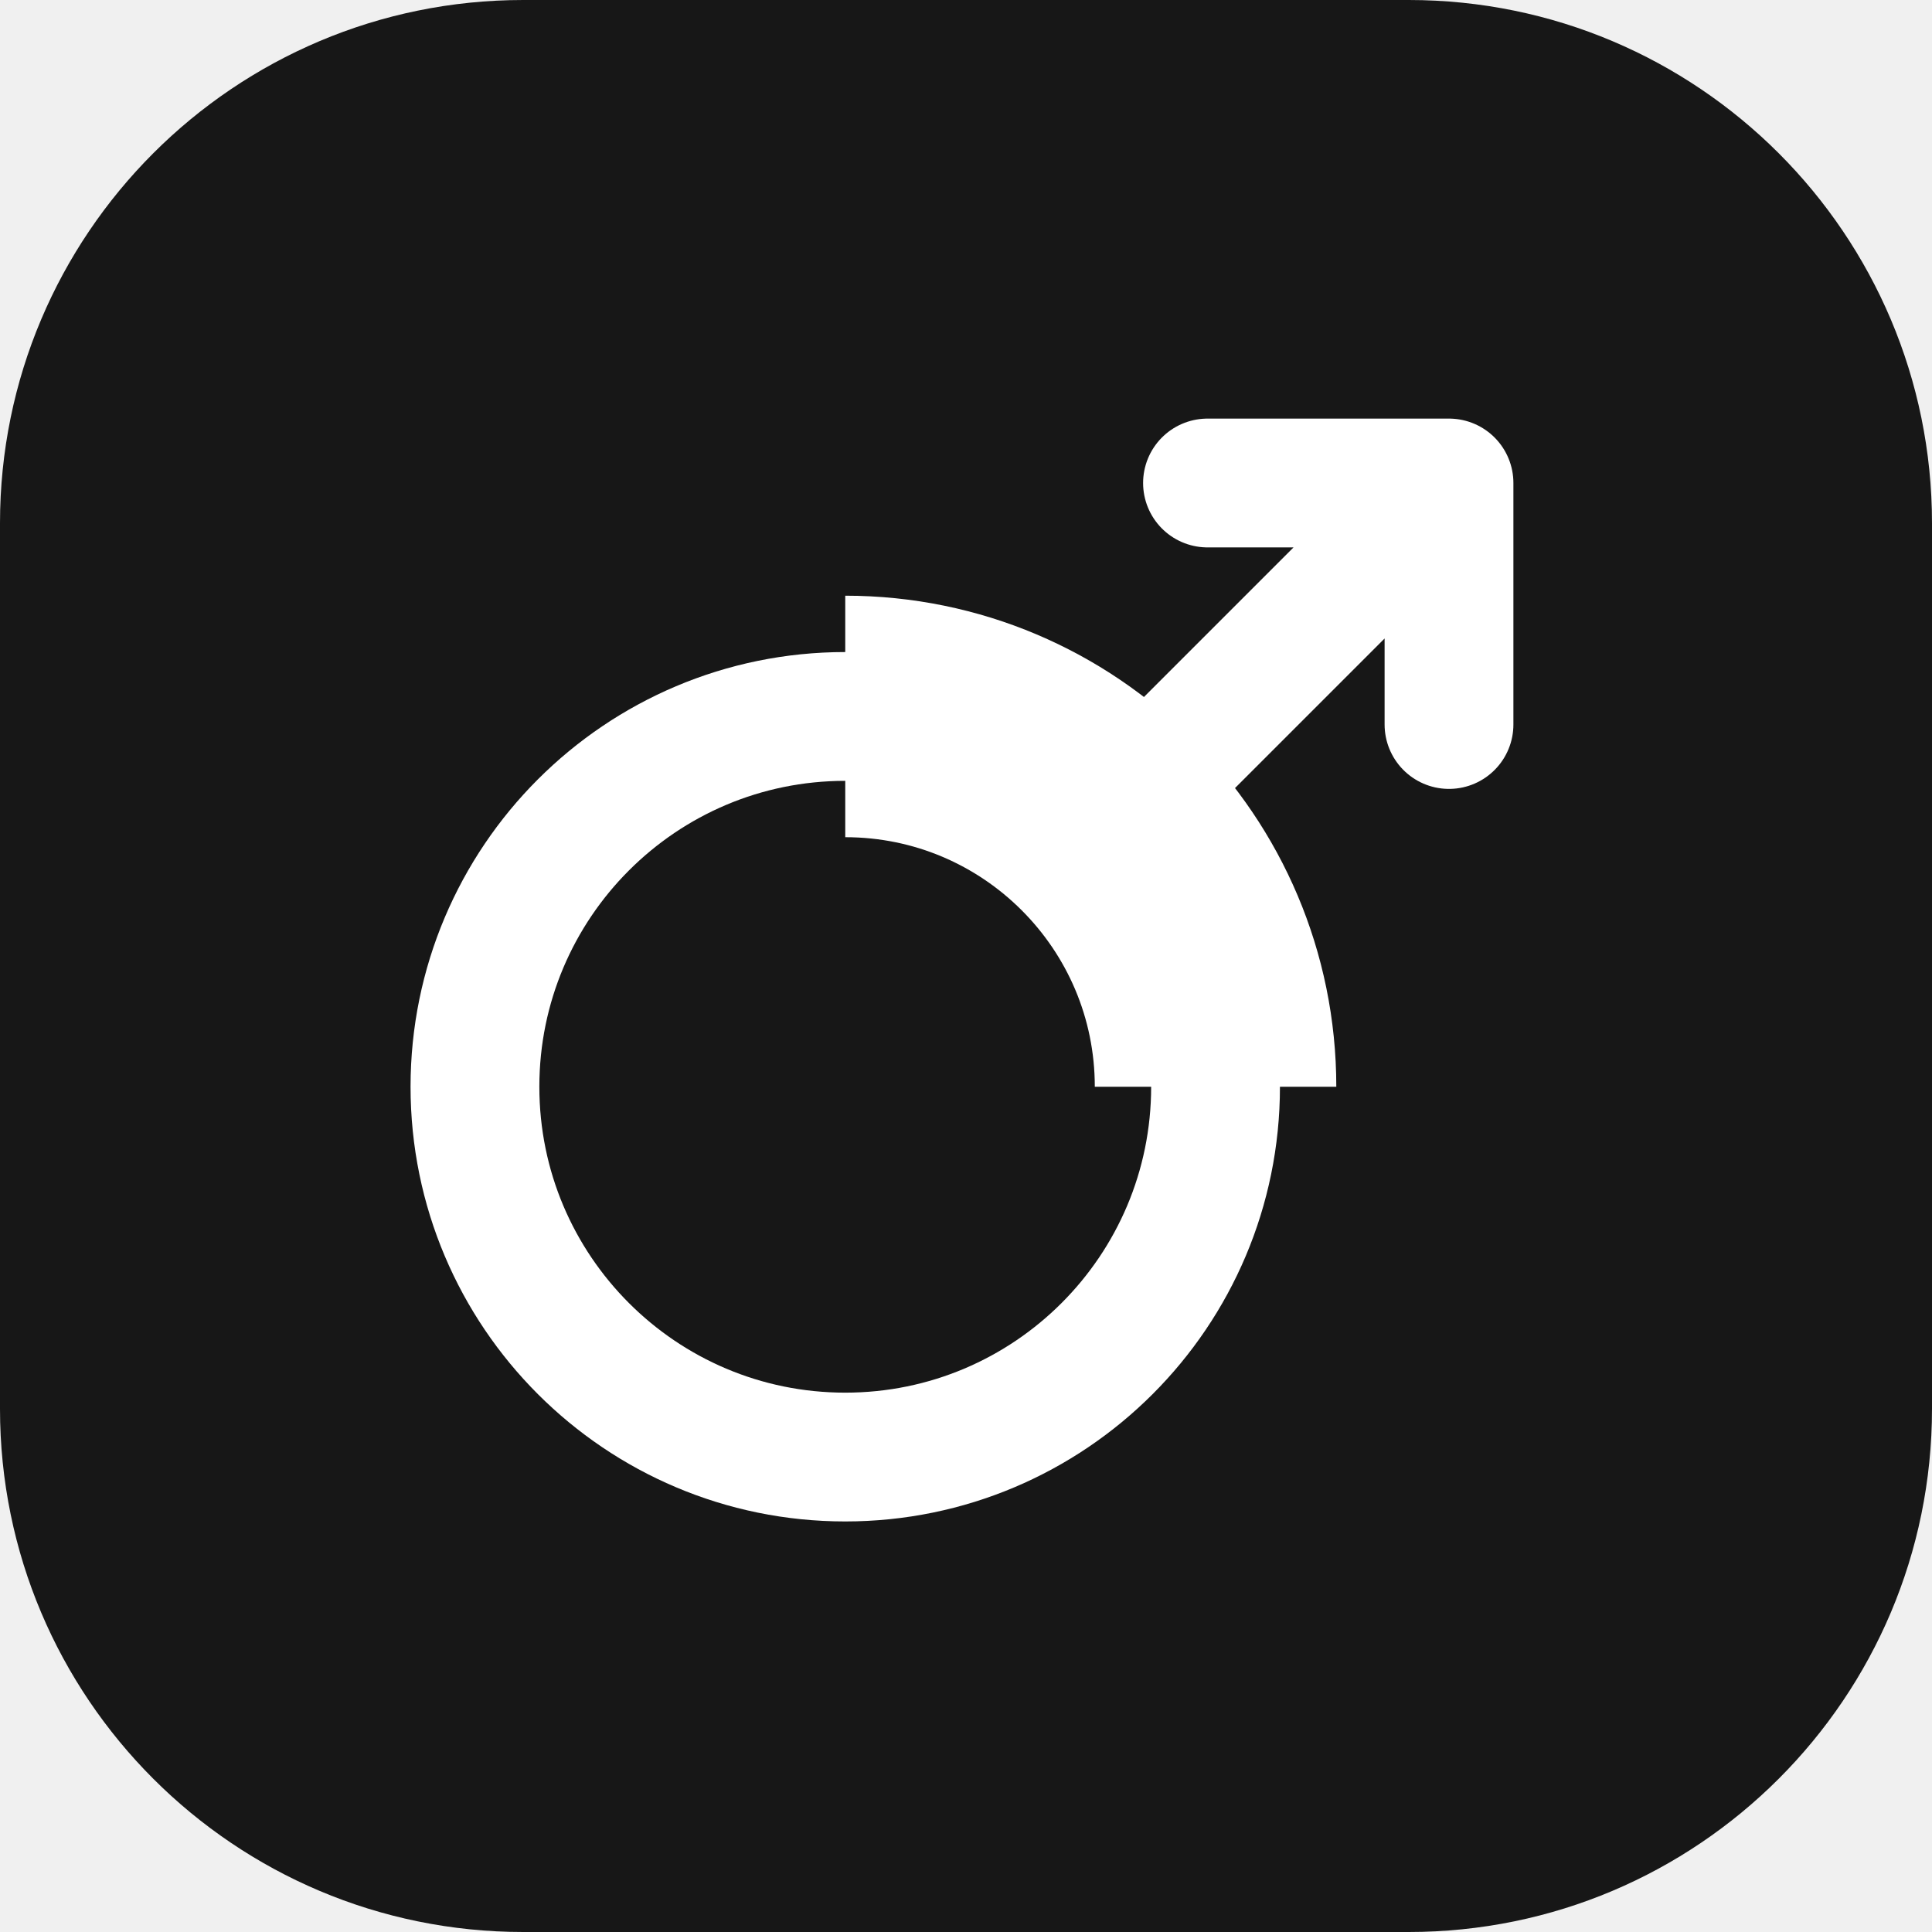
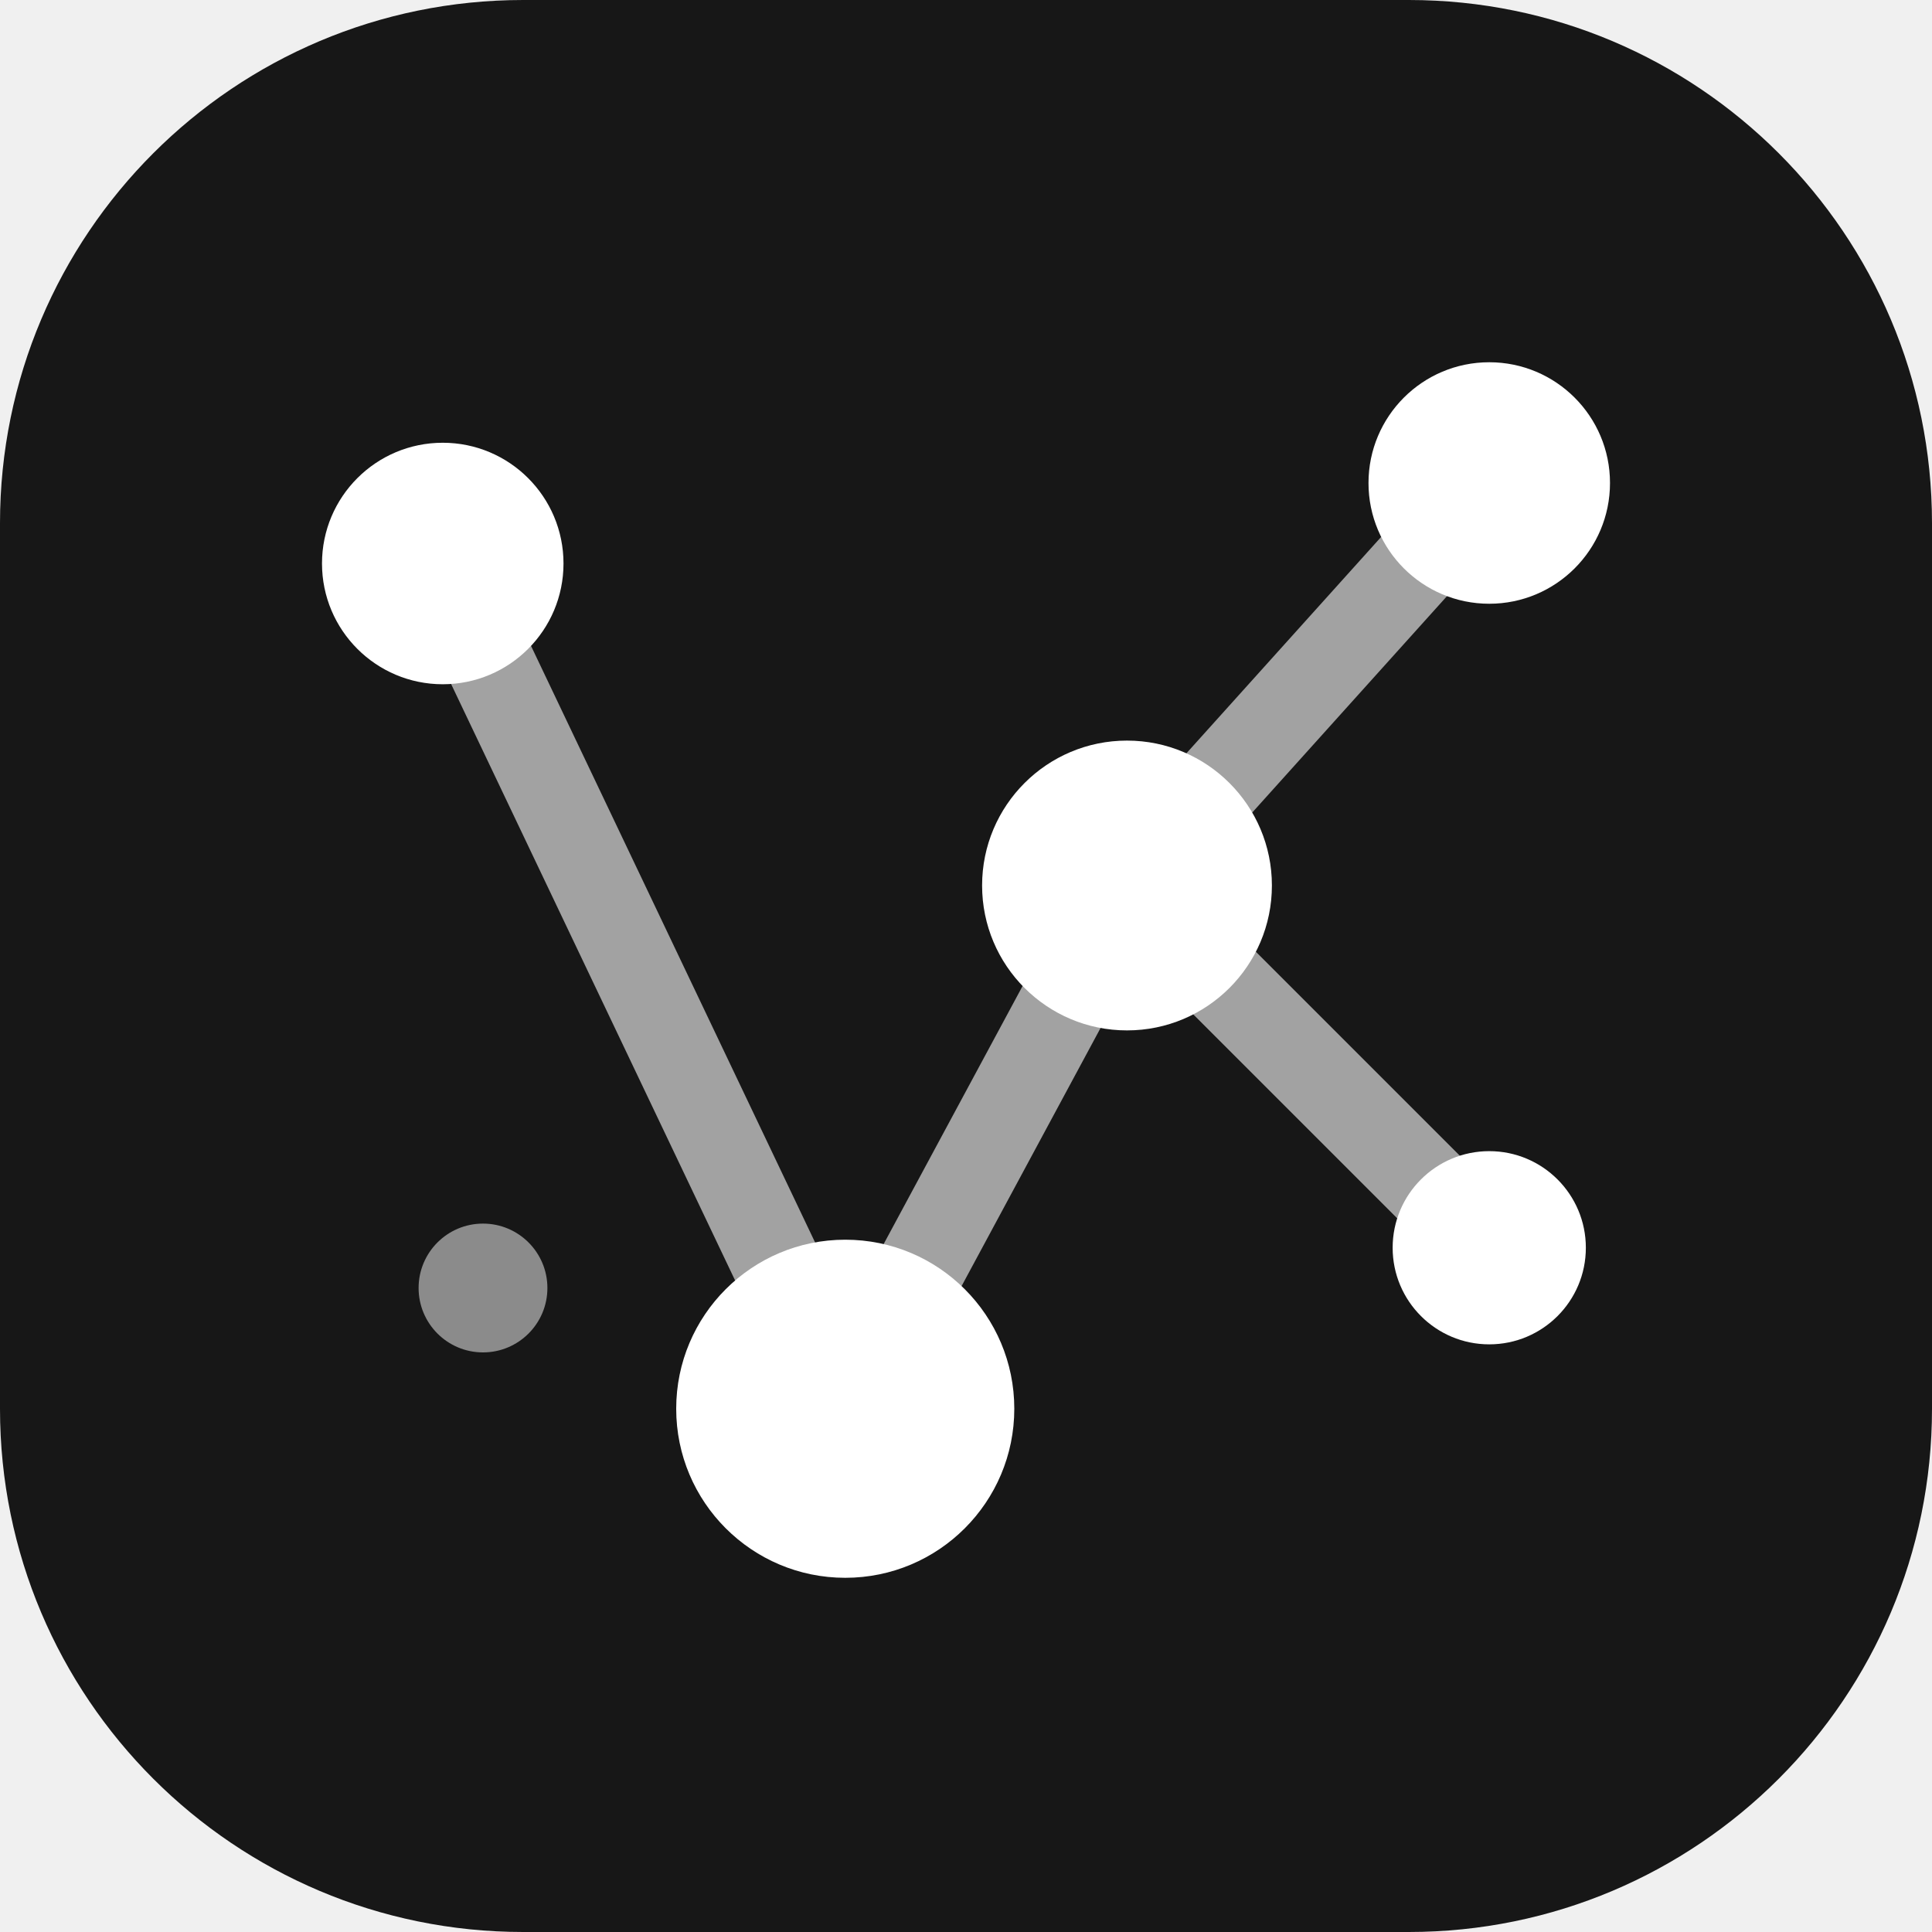
<svg xmlns="http://www.w3.org/2000/svg" viewBox="0 0 24 24">
  <rect width="24" height="24" rx="6.5" fill="#171717" />
-   <circle cx="10.5" cy="13.5" r="4.6" fill="none" stroke="#ffffff" stroke-width="1.6" />
-   <path d="M10.5 8.9a4.6 4.6 0 0 1 4.6 4.6" fill="none" stroke="#ffffff" stroke-width="3" />
-   <path d="M14.2 9.8 18 6m0 0h-3m3 0v3" fill="none" stroke="#ffffff" stroke-width="1.6" stroke-linecap="round" stroke-linejoin="round" />
+   <path d="M5.5 7 10.5 17.5 14 11 18.5 6M14 11l4.5 4.5" fill="none" stroke="#ffffff" stroke-opacity="0.6" stroke-width="1.1" stroke-linecap="round" stroke-linejoin="round" />
+   <g fill="#ffffff">
+     <circle cx="5.5" cy="7" r="1.5" />
+     <circle cx="10.5" cy="17.5" r="2.1" />
+     <circle cx="14" cy="11" r="1.8" />
+     <circle cx="18.5" cy="6" r="1.5" />
+     <circle cx="18.5" cy="15.5" r="1.2" />
+     <circle cx="6" cy="16" r="0.8" fill-opacity="0.5" />
+   </g>
</svg>
